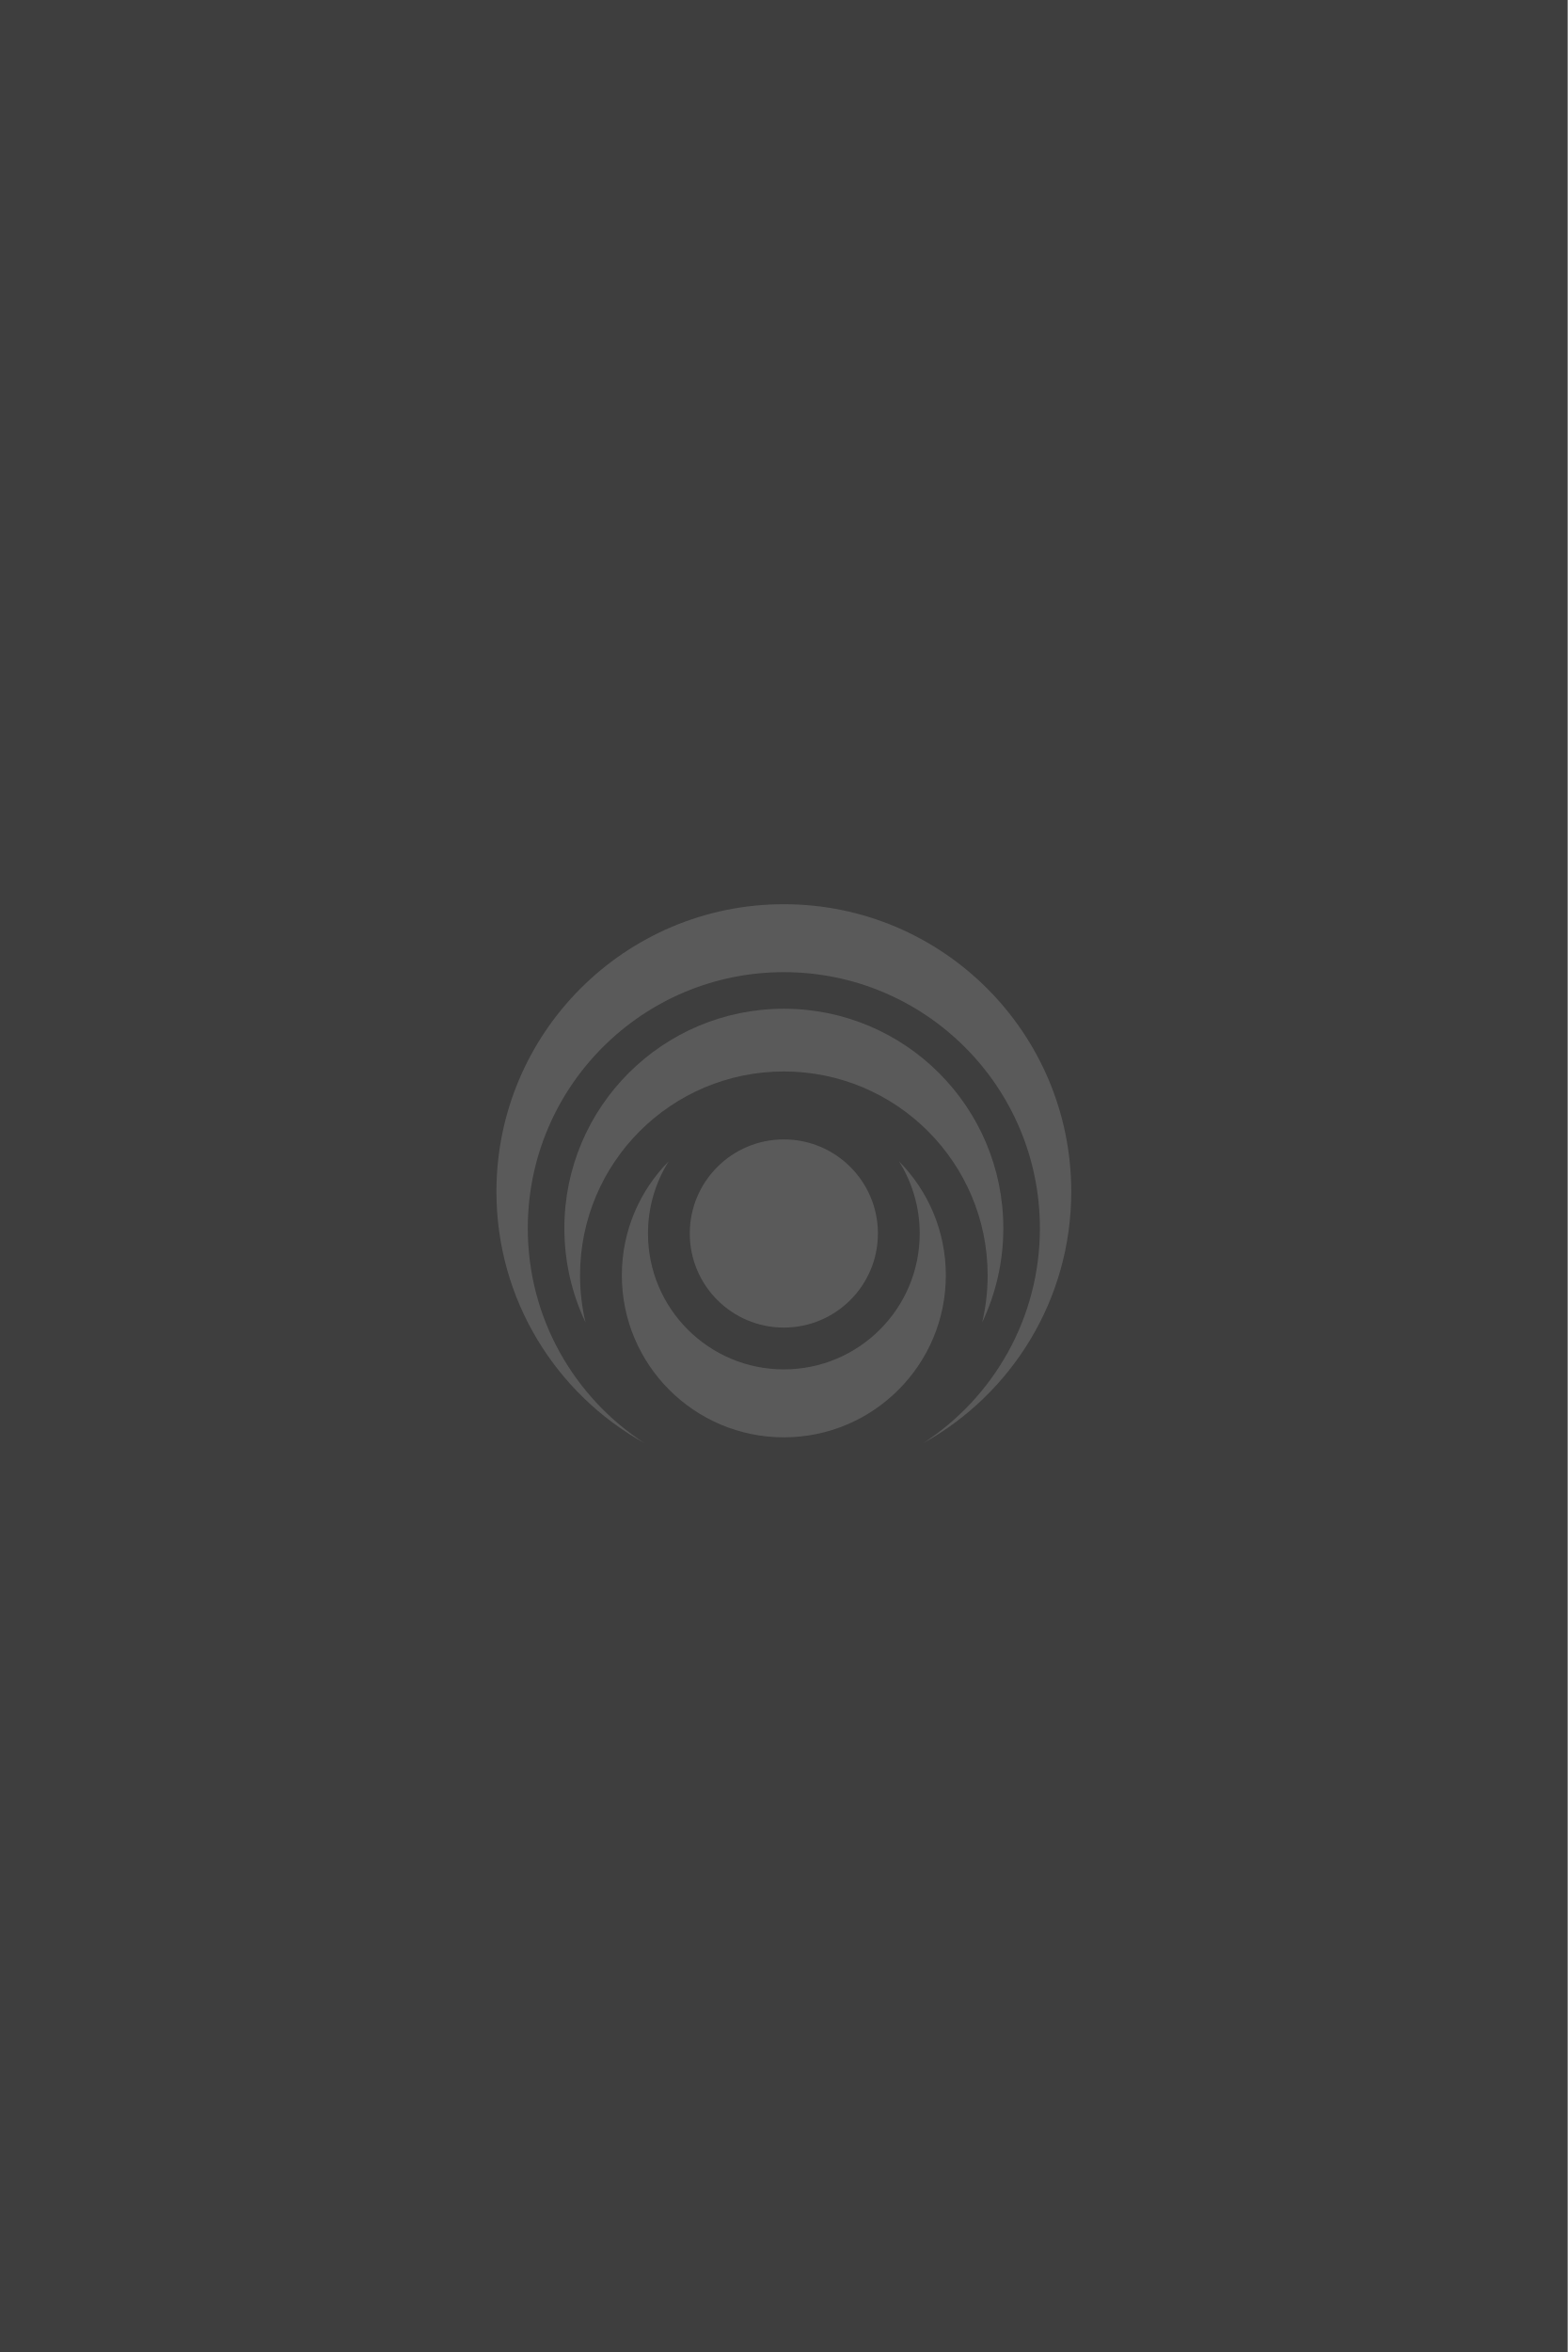
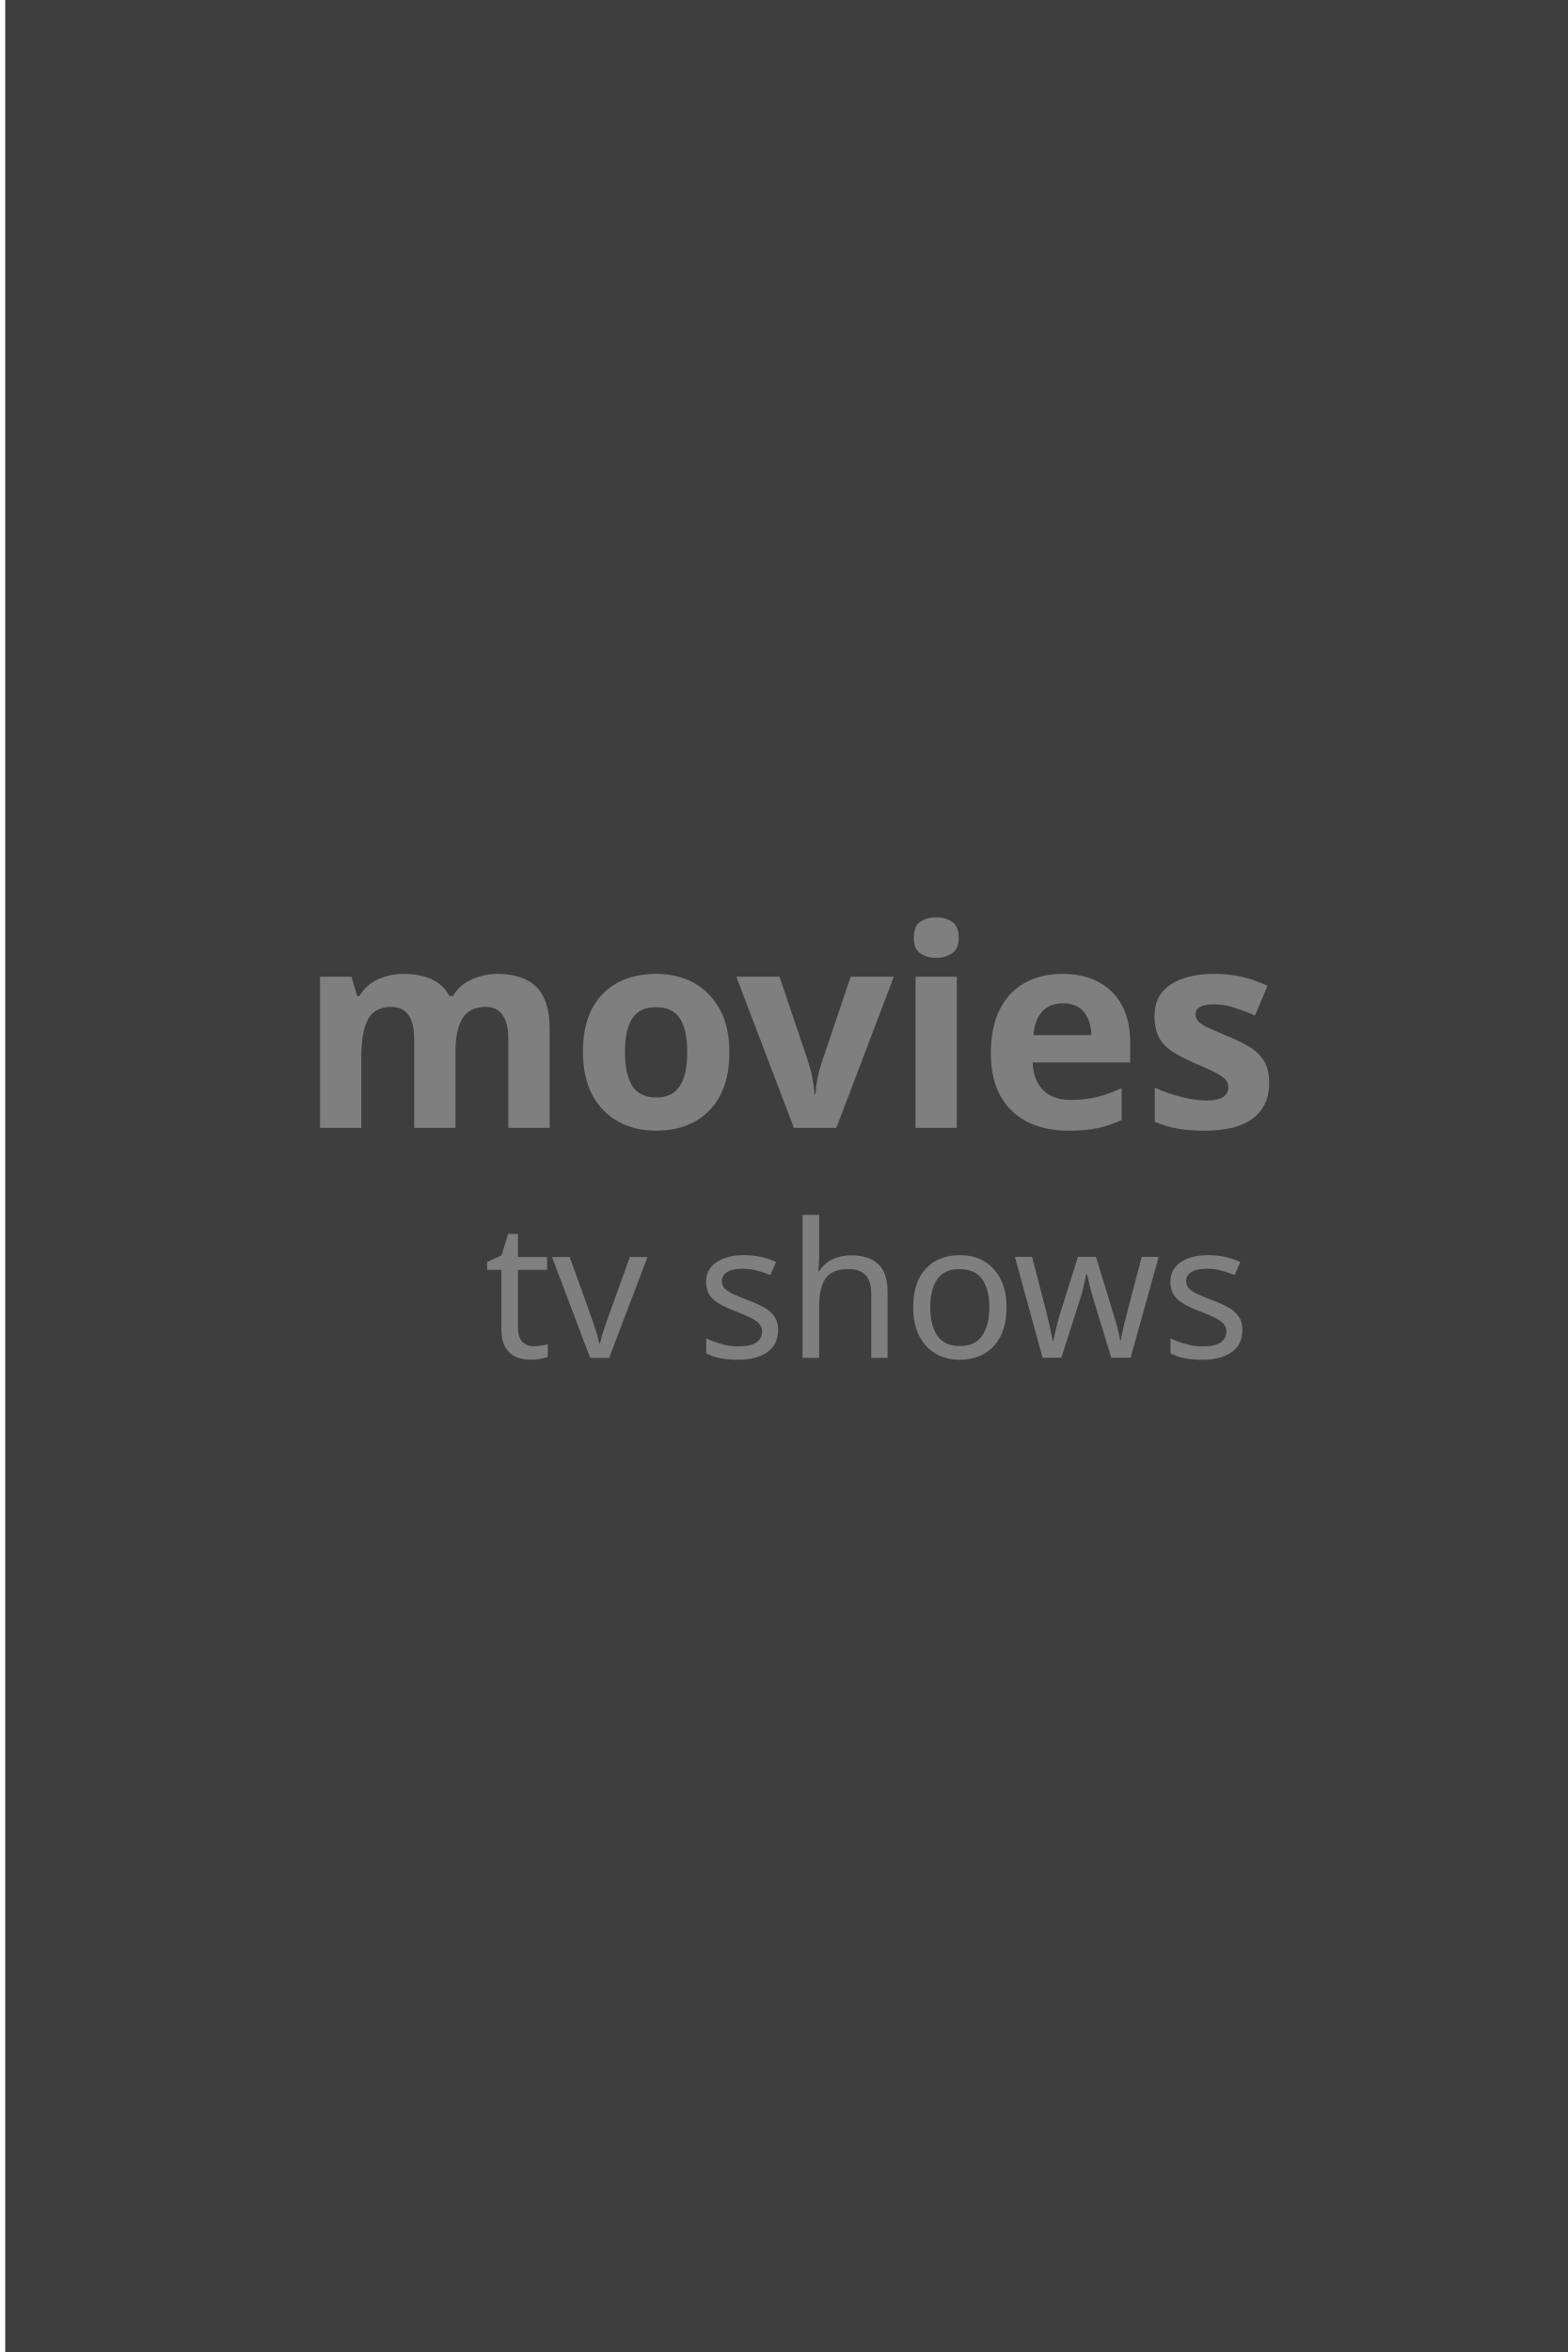
- <svg xmlns="http://www.w3.org/2000/svg" width="300" height="450" viewBox="0 0 300 450" fill="none">
-   <rect width="300" height="450" fill="#3E3E3E" />
-   <path d="M176.674 276.11C193.568 266.723 205 248.697 205 228C205 197.624 180.376 173 150 173C119.624 173 95 197.624 95 228C95 248.697 106.432 266.723 123.326 276.11C109.887 267.372 101 252.224 101 235C101 207.938 122.938 186 150 186C177.062 186 199 207.938 199 235C199 252.224 190.113 267.372 176.674 276.11Z" fill="#5A5A5A" />
-   <path d="M187.955 253.008C190.549 247.55 192 241.445 192 235C192 211.804 173.196 193 150 193C126.804 193 108 211.804 108 235C108 241.445 109.451 247.55 112.045 253.008C111.362 250.116 111 247.1 111 244C111 222.461 128.461 205 150 205C171.539 205 189 222.461 189 244C189 247.1 188.638 250.116 187.955 253.008Z" fill="#5A5A5A" />
-   <path d="M150 262C164.359 262 176 250.359 176 236C176 230.93 174.549 226.198 172.039 222.199C177.579 227.799 181 235.5 181 244C181 261.121 167.121 275 150 275C132.879 275 119 261.121 119 244C119 235.5 122.421 227.799 127.961 222.199C125.451 226.198 124 230.93 124 236C124 250.359 135.641 262 150 262Z" fill="#5A5A5A" />
-   <path d="M168 236C168 245.941 159.941 254 150 254C140.059 254 132 245.941 132 236C132 226.059 140.059 218 150 218C159.941 218 168 226.059 168 236Z" fill="#5A5A5A" />
+ <svg xmlns="http://www.w3.org/2000/svg" width="300" height="450">
+   <g class="layer">
+     <rect fill="#3E3E3E" height="450" id="svg_1" width="300" x="1" y="0" />
+     <text fill="#7f7f7f" font-family="Sans-serif" font-size="53" font-weight="bold" id="svg_6" stroke="null" stroke-dasharray="null" stroke-linecap="null" stroke-linejoin="null" stroke-opacity="null" stroke-width="0" text-anchor="middle" x="151" xml:space="preserve" y="215.8">movies</text>
+     <text fill="#7f7f7f" fill-opacity="null" font-family="Sans-serif" font-size="36" id="svg_7" stroke="null" stroke-dasharray="null" stroke-linecap="null" stroke-linejoin="null" stroke-opacity="null" stroke-width="0" text-anchor="middle" x="166" xml:space="preserve" y="259.8">tv shows</text>
+   </g>
</svg>
